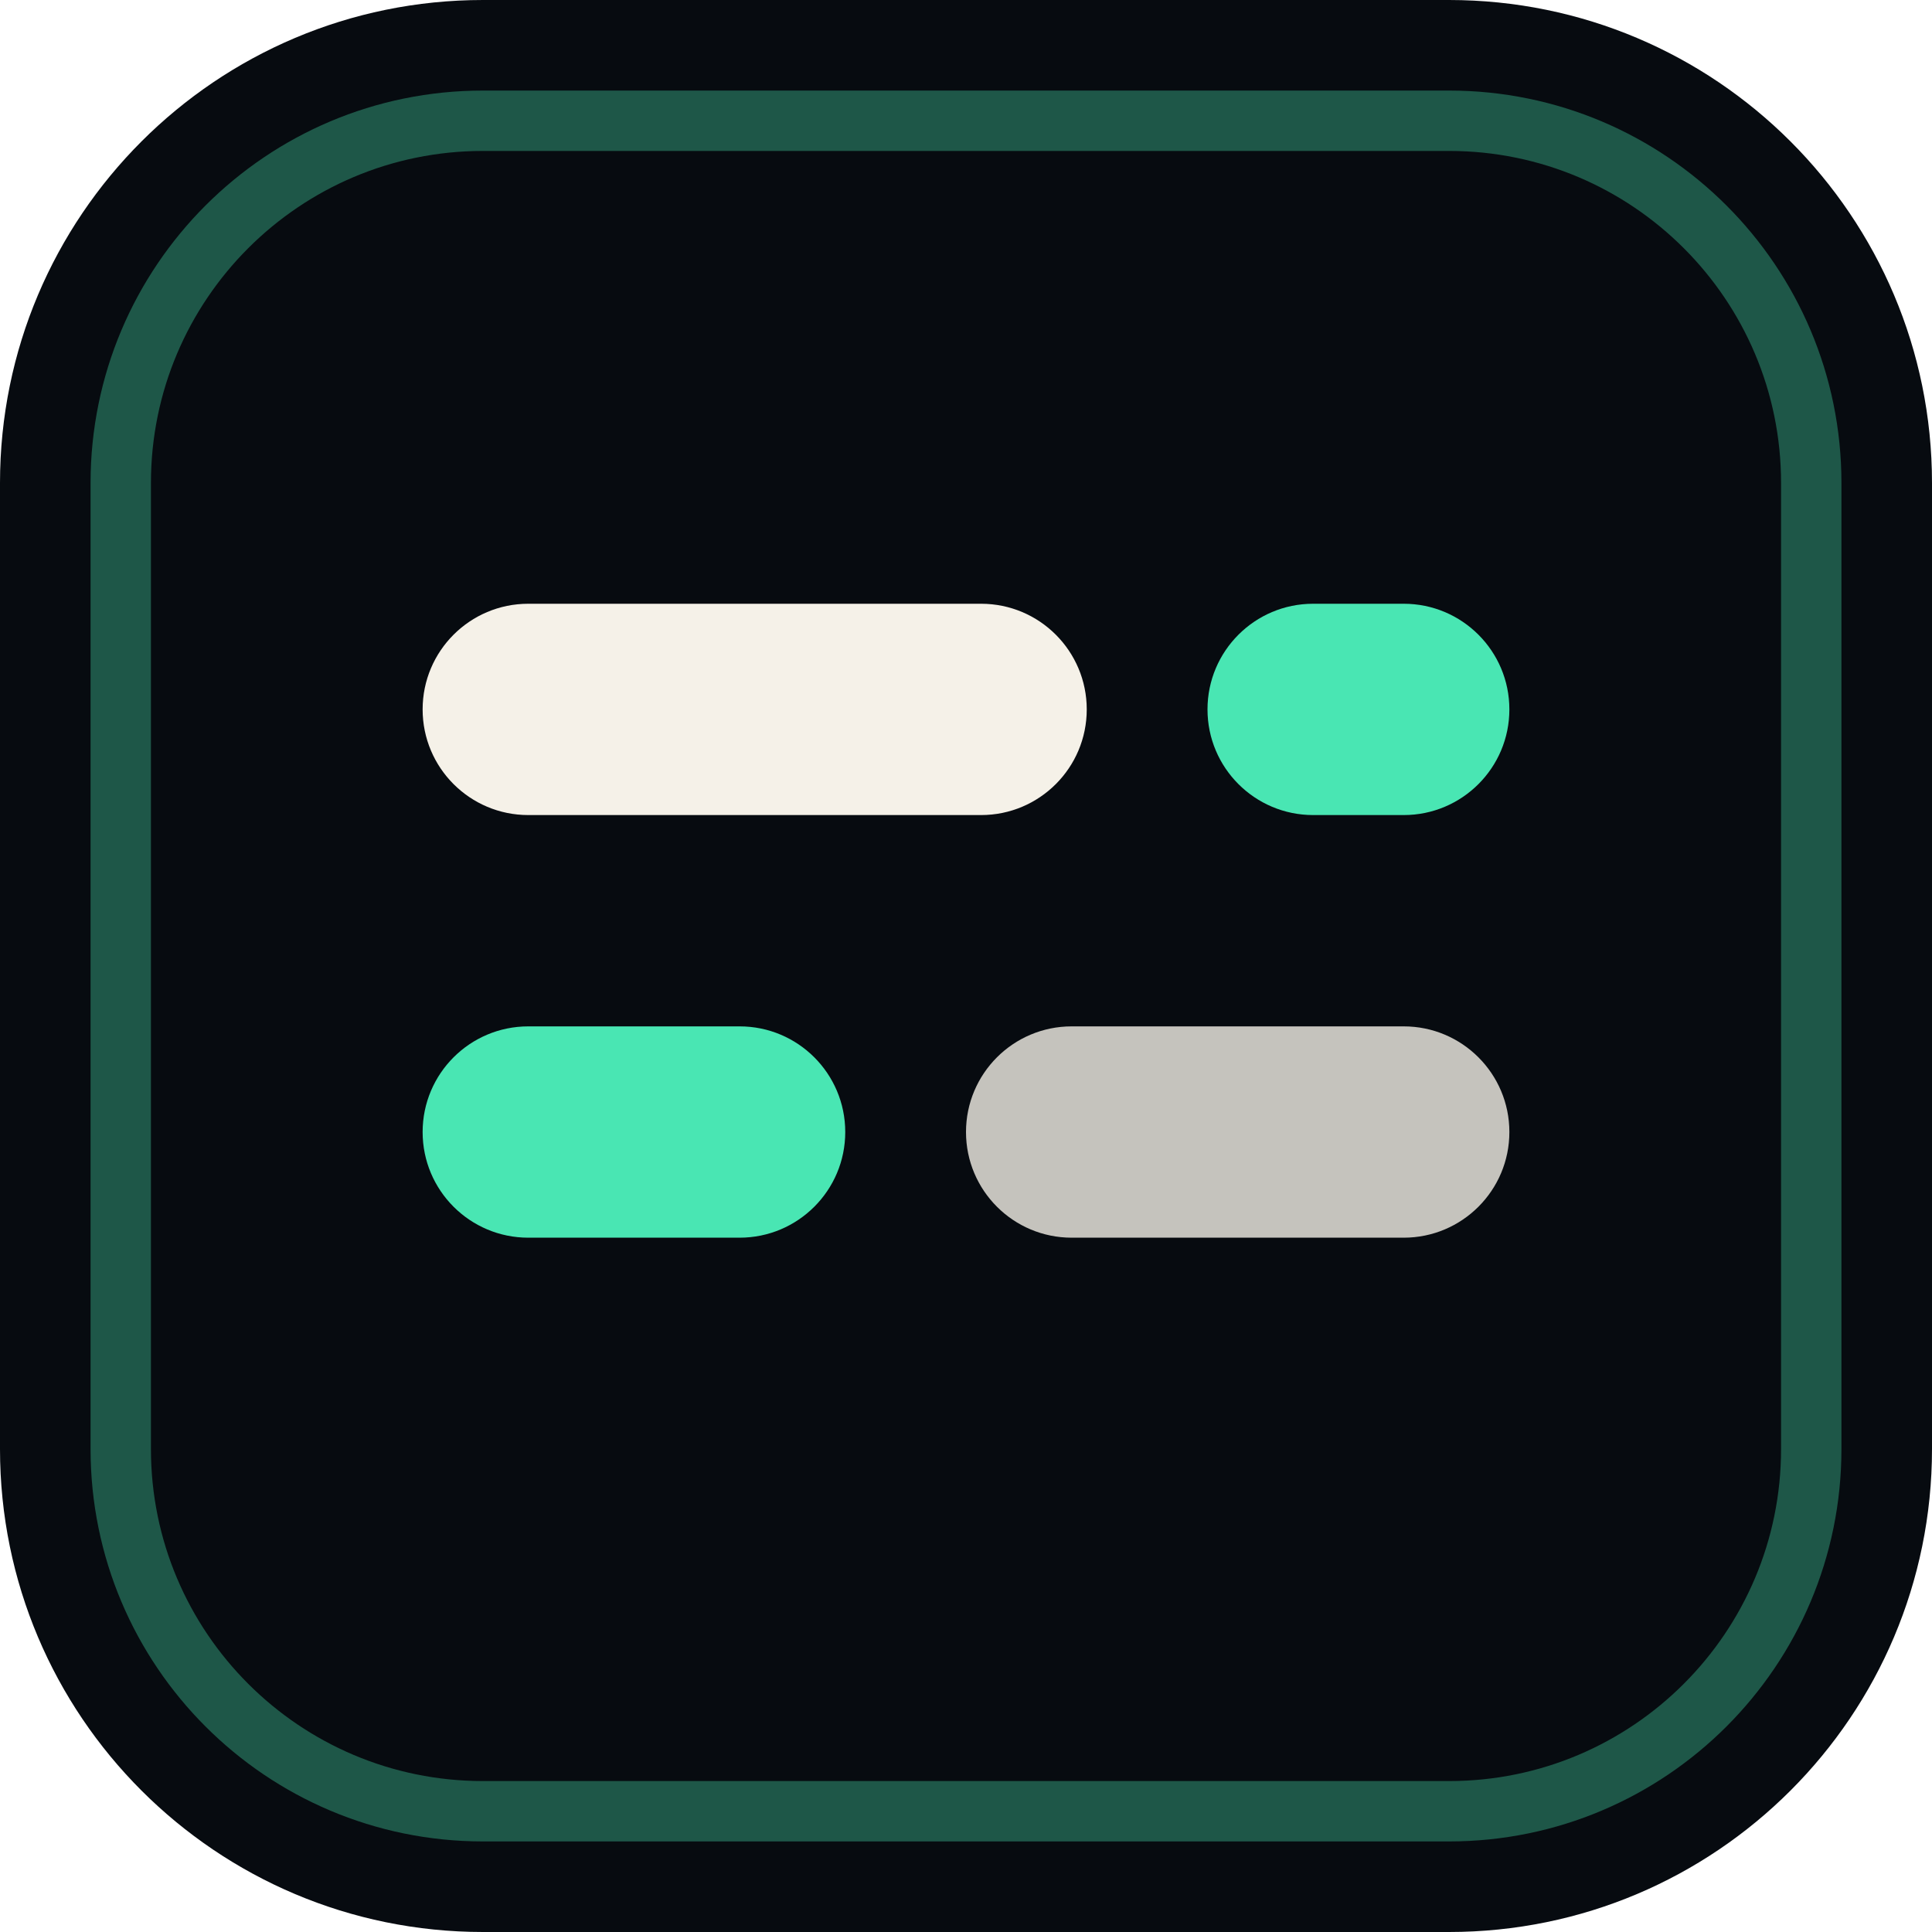
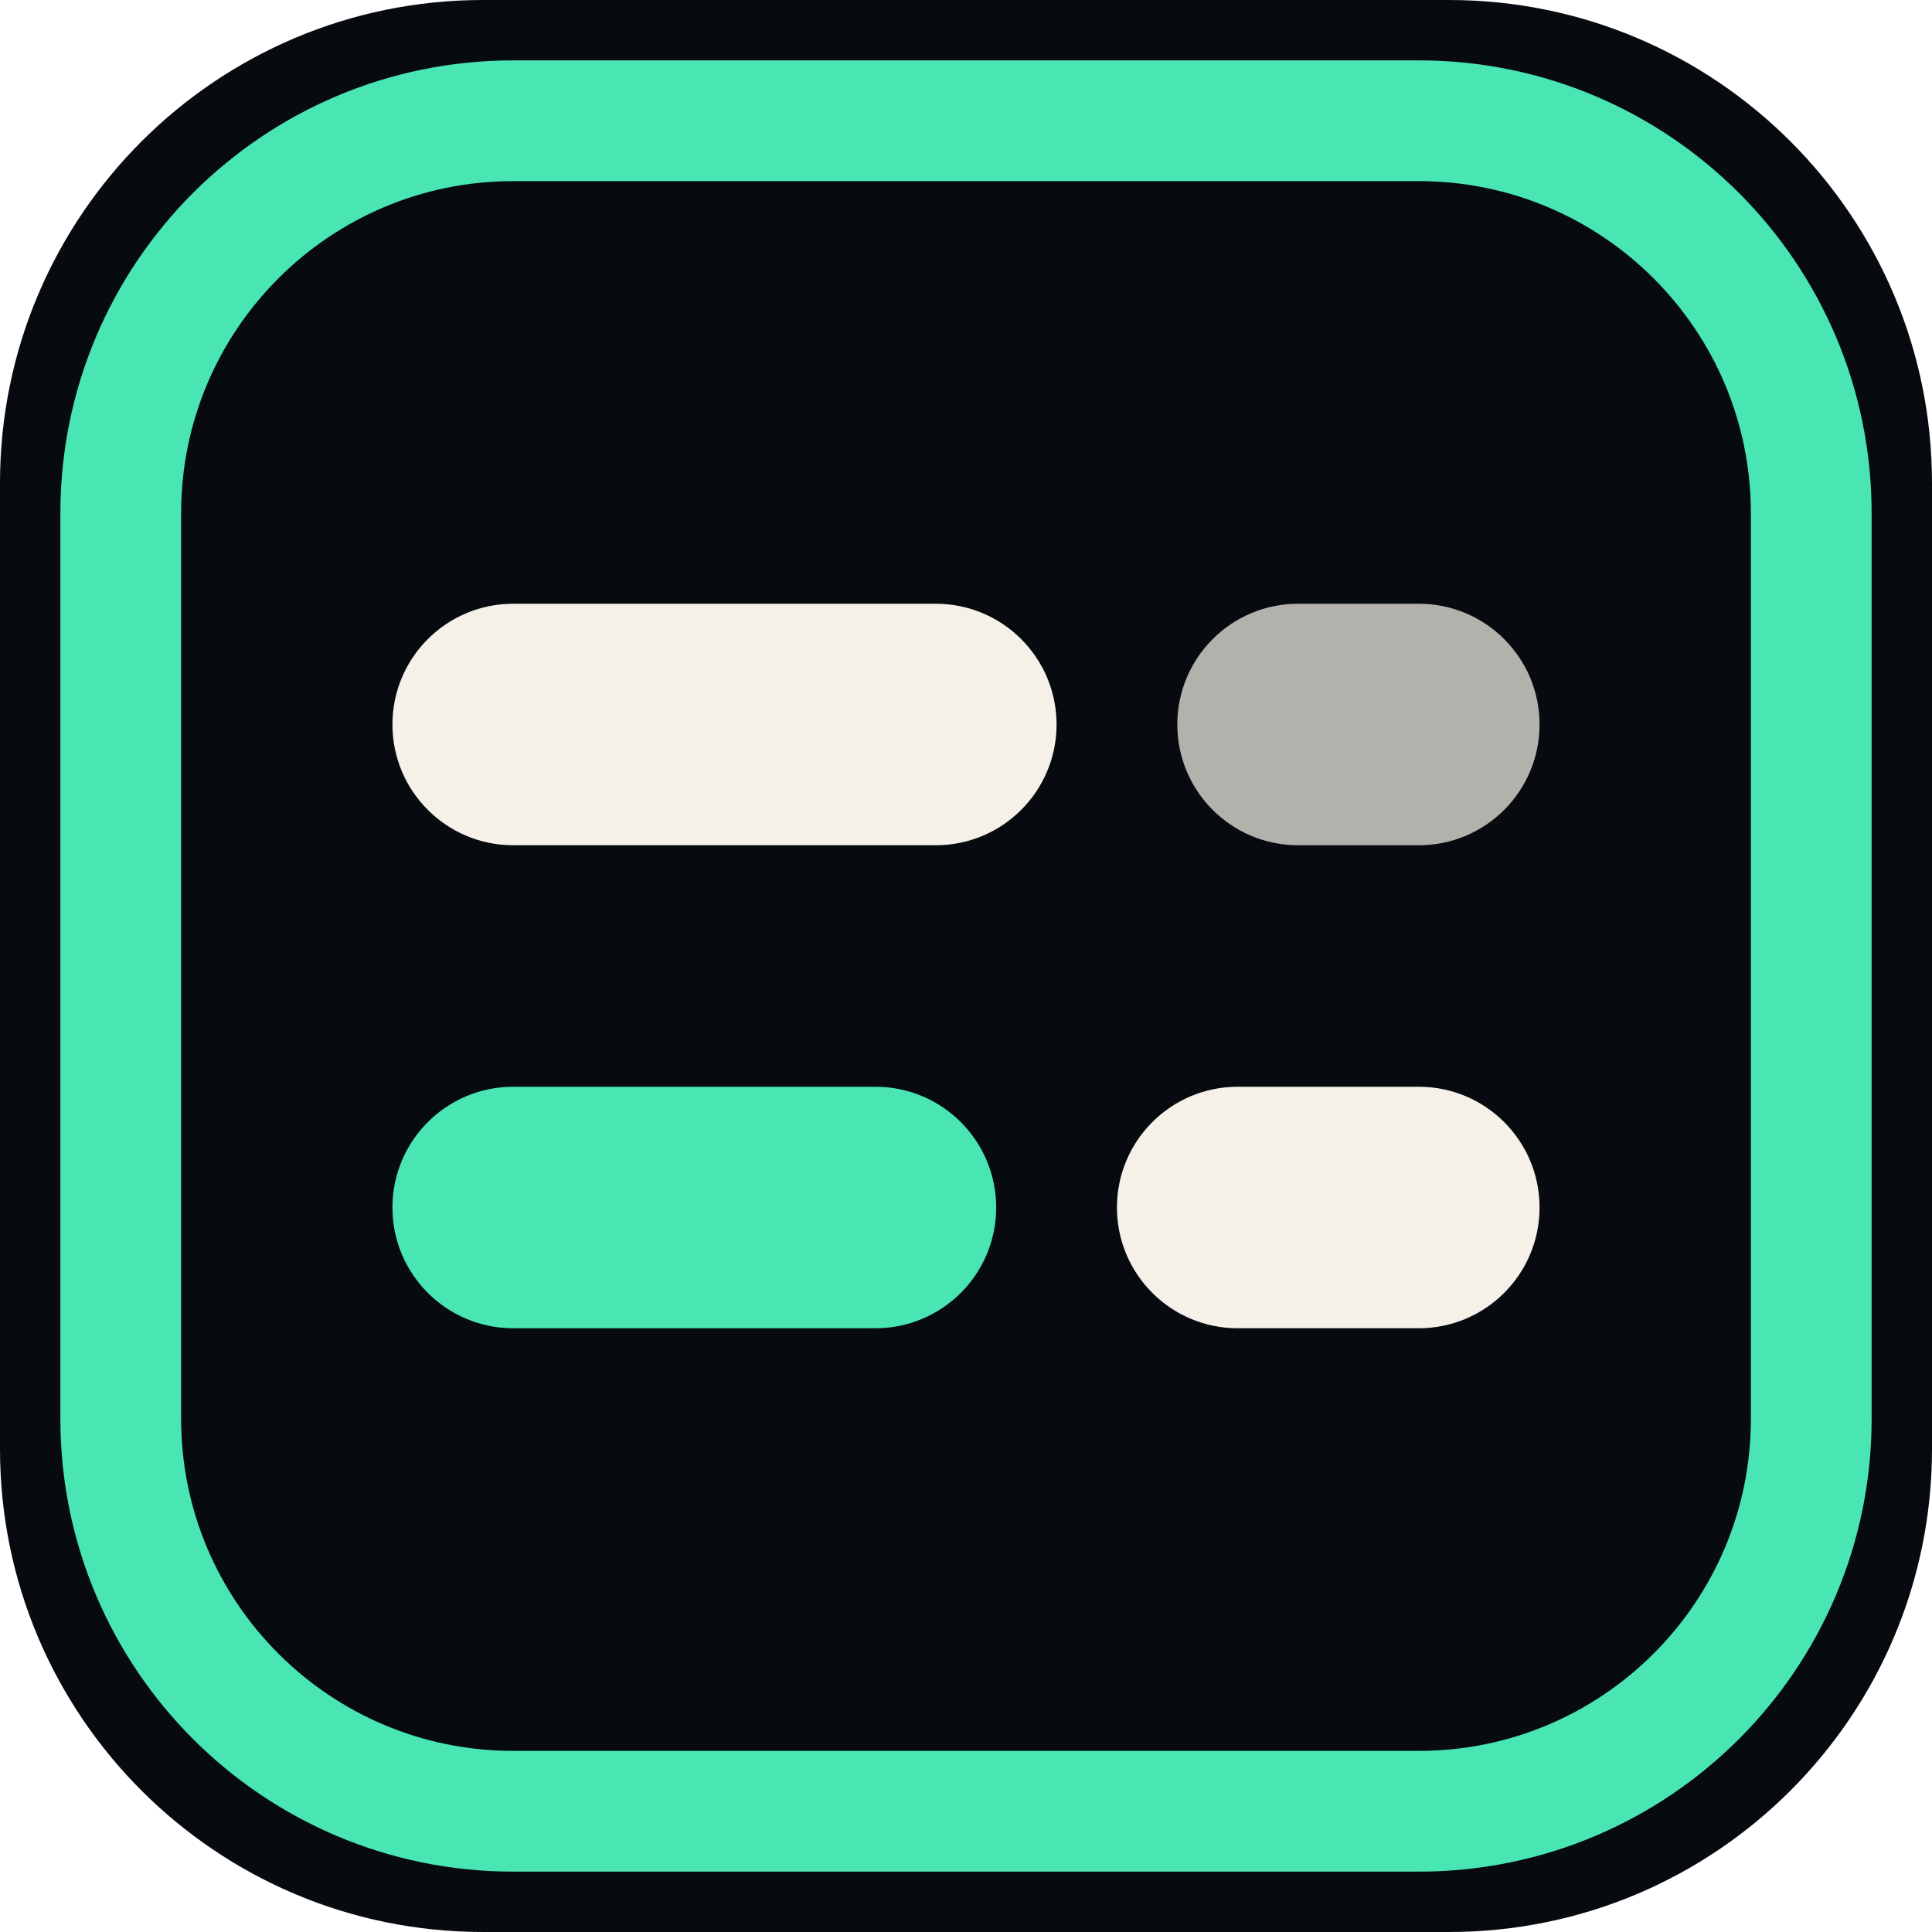
<svg xmlns="http://www.w3.org/2000/svg" viewBox="0 0 64 64" fill="none">
  <rect width="64" height="64" rx="16" fill="#070B10" />
-   <rect x="4" y="4" width="56" height="56" rx="12" stroke="#49E6B3" stroke-opacity="0.35" stroke-width="2" />
-   <rect x="14" y="20" width="22" height="7" rx="3.5" fill="#F5F1E8" />
-   <rect x="40" y="20" width="10" height="7" rx="3.5" fill="#49E6B3" />
-   <rect x="14" y="34" width="14" height="7" rx="3.5" fill="#49E6B3" />
-   <rect x="32" y="34" width="18" height="7" rx="3.5" fill="#F5F1E8" fill-opacity="0.8" />
+   <rect x="4" y="4" width="56" height="56" rx="13" stroke="#49E6B3" stroke-width="4" />
+   <rect x="13" y="20" width="22" height="8" rx="4" fill="#F5F1E8" />
+   <rect x="39" y="20" width="12" height="8" rx="4" fill="#F5F1E8" fill-opacity="0.72" />
+   <rect x="13" y="36" width="20" height="8" rx="4" fill="#49E6B3" />
+   <rect x="37" y="36" width="14" height="8" rx="4" fill="#F5F1E8" />
</svg>
